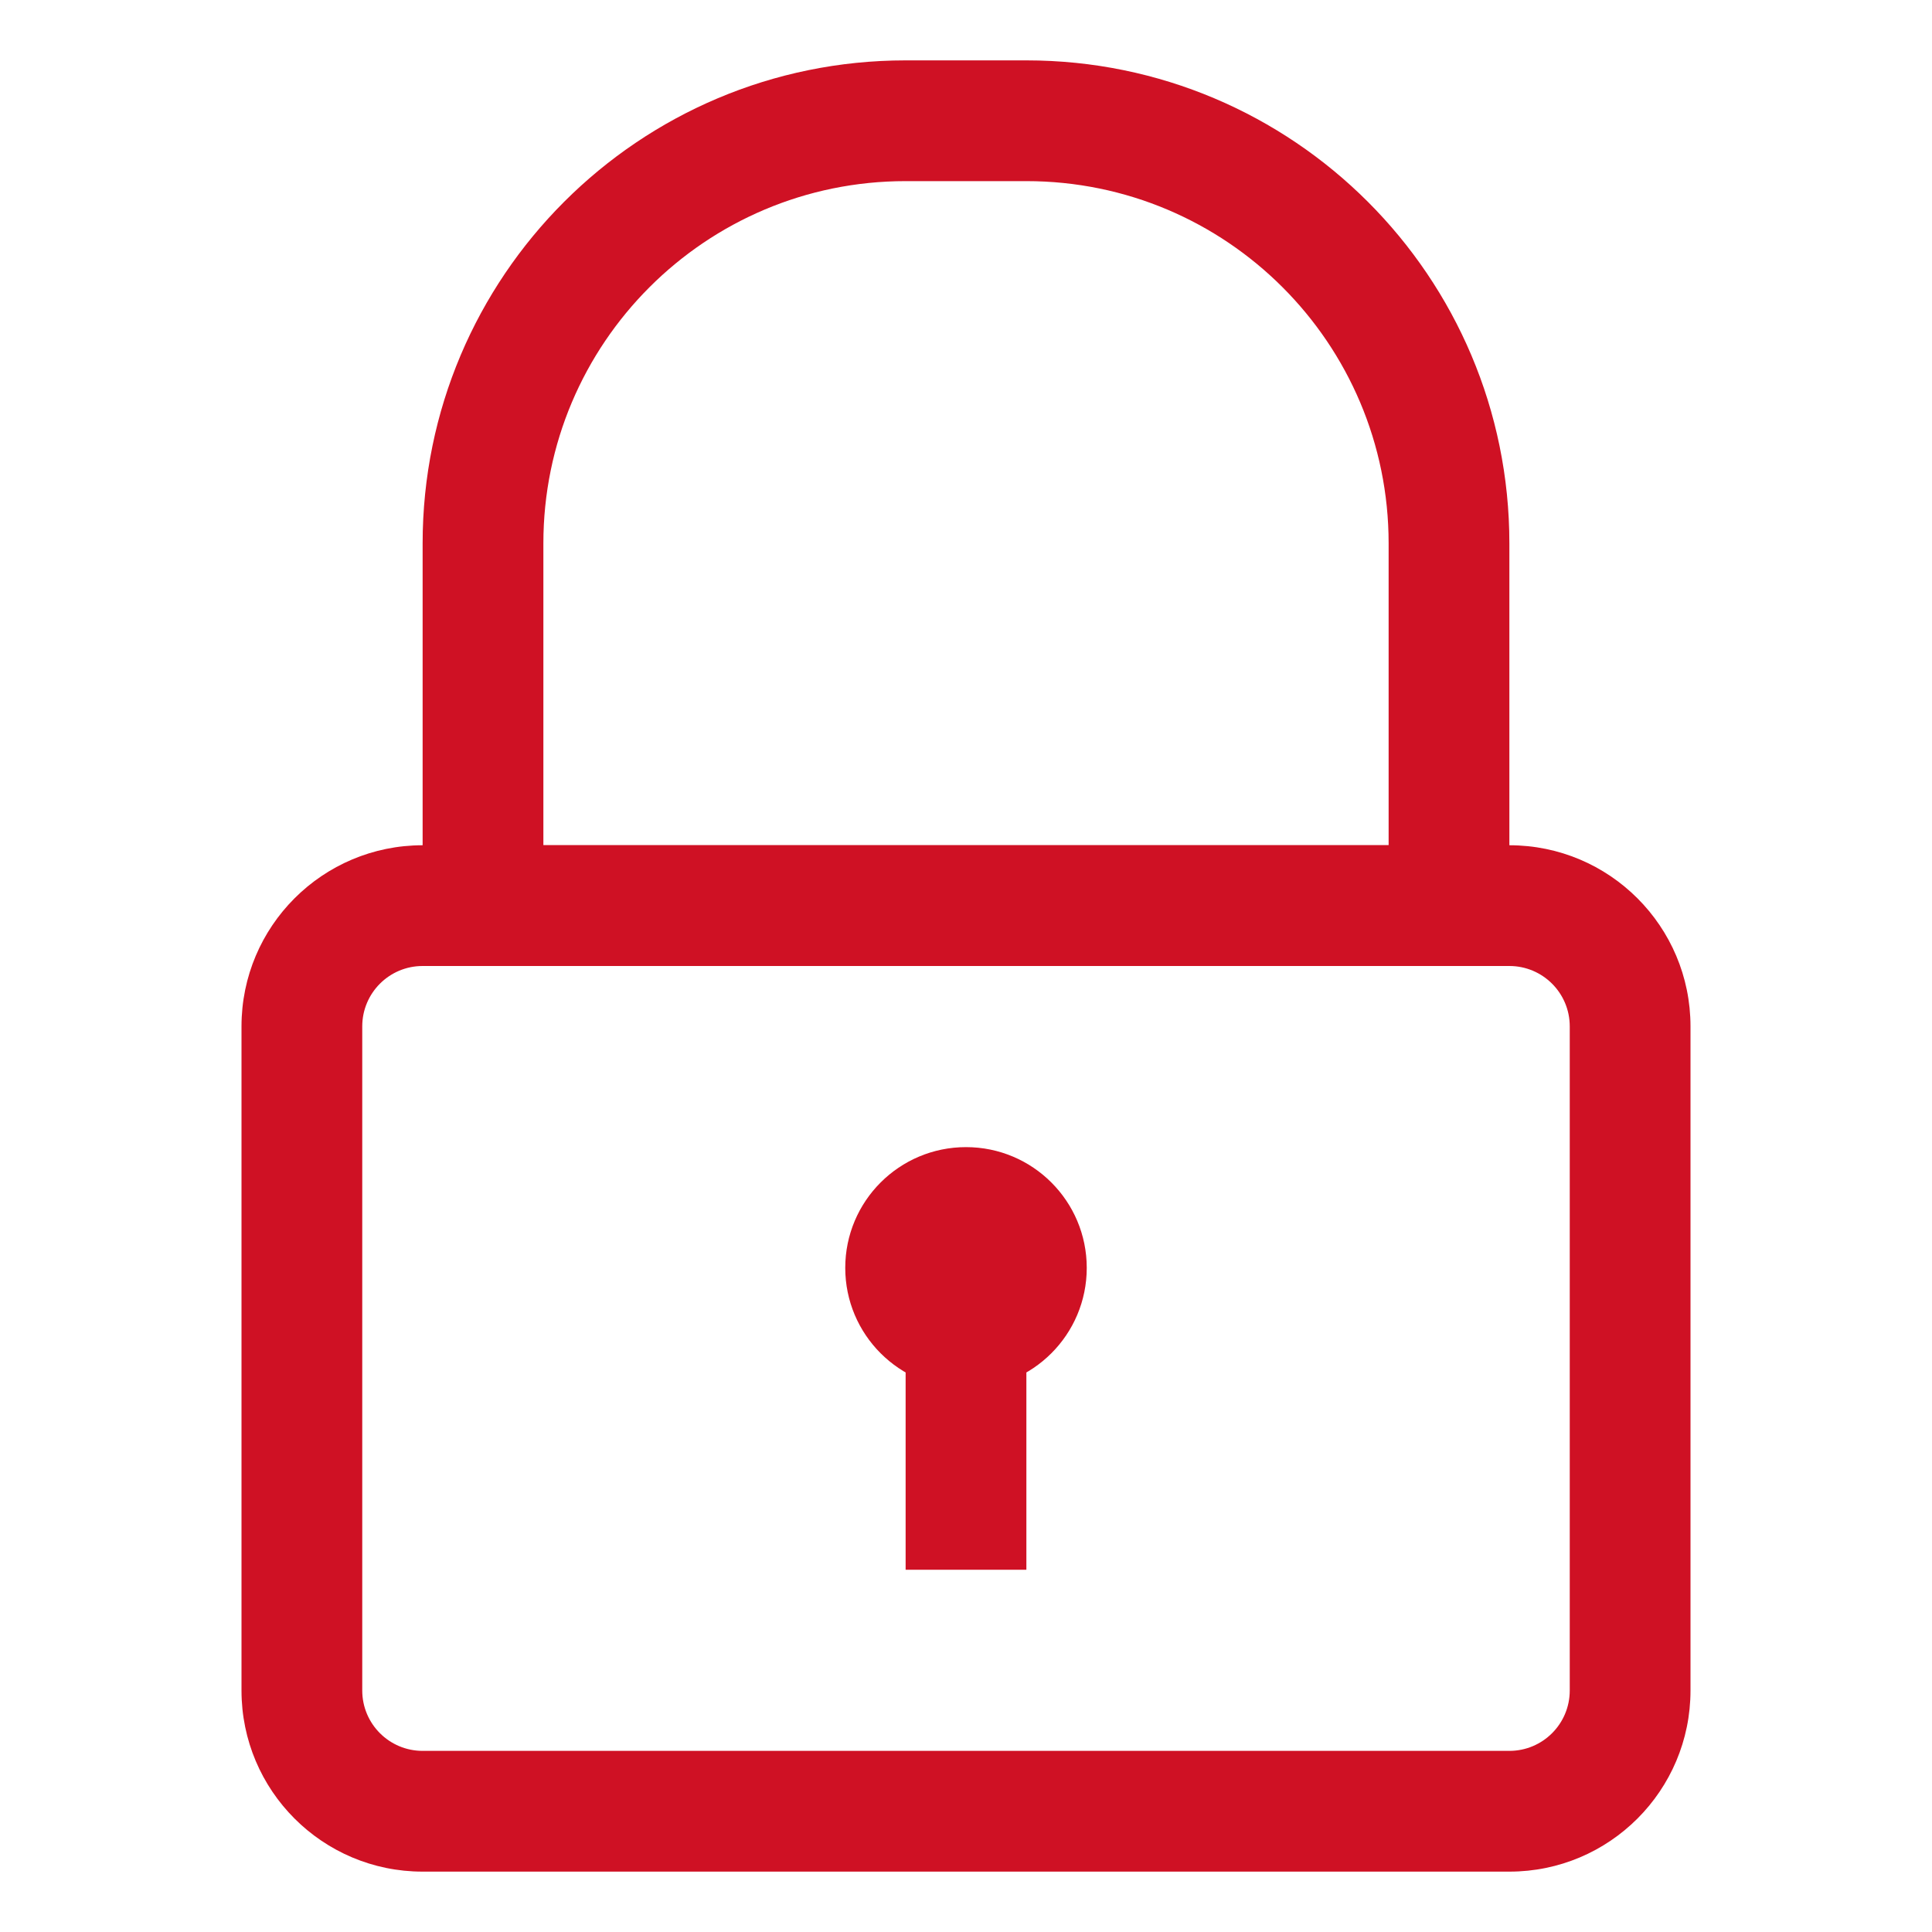
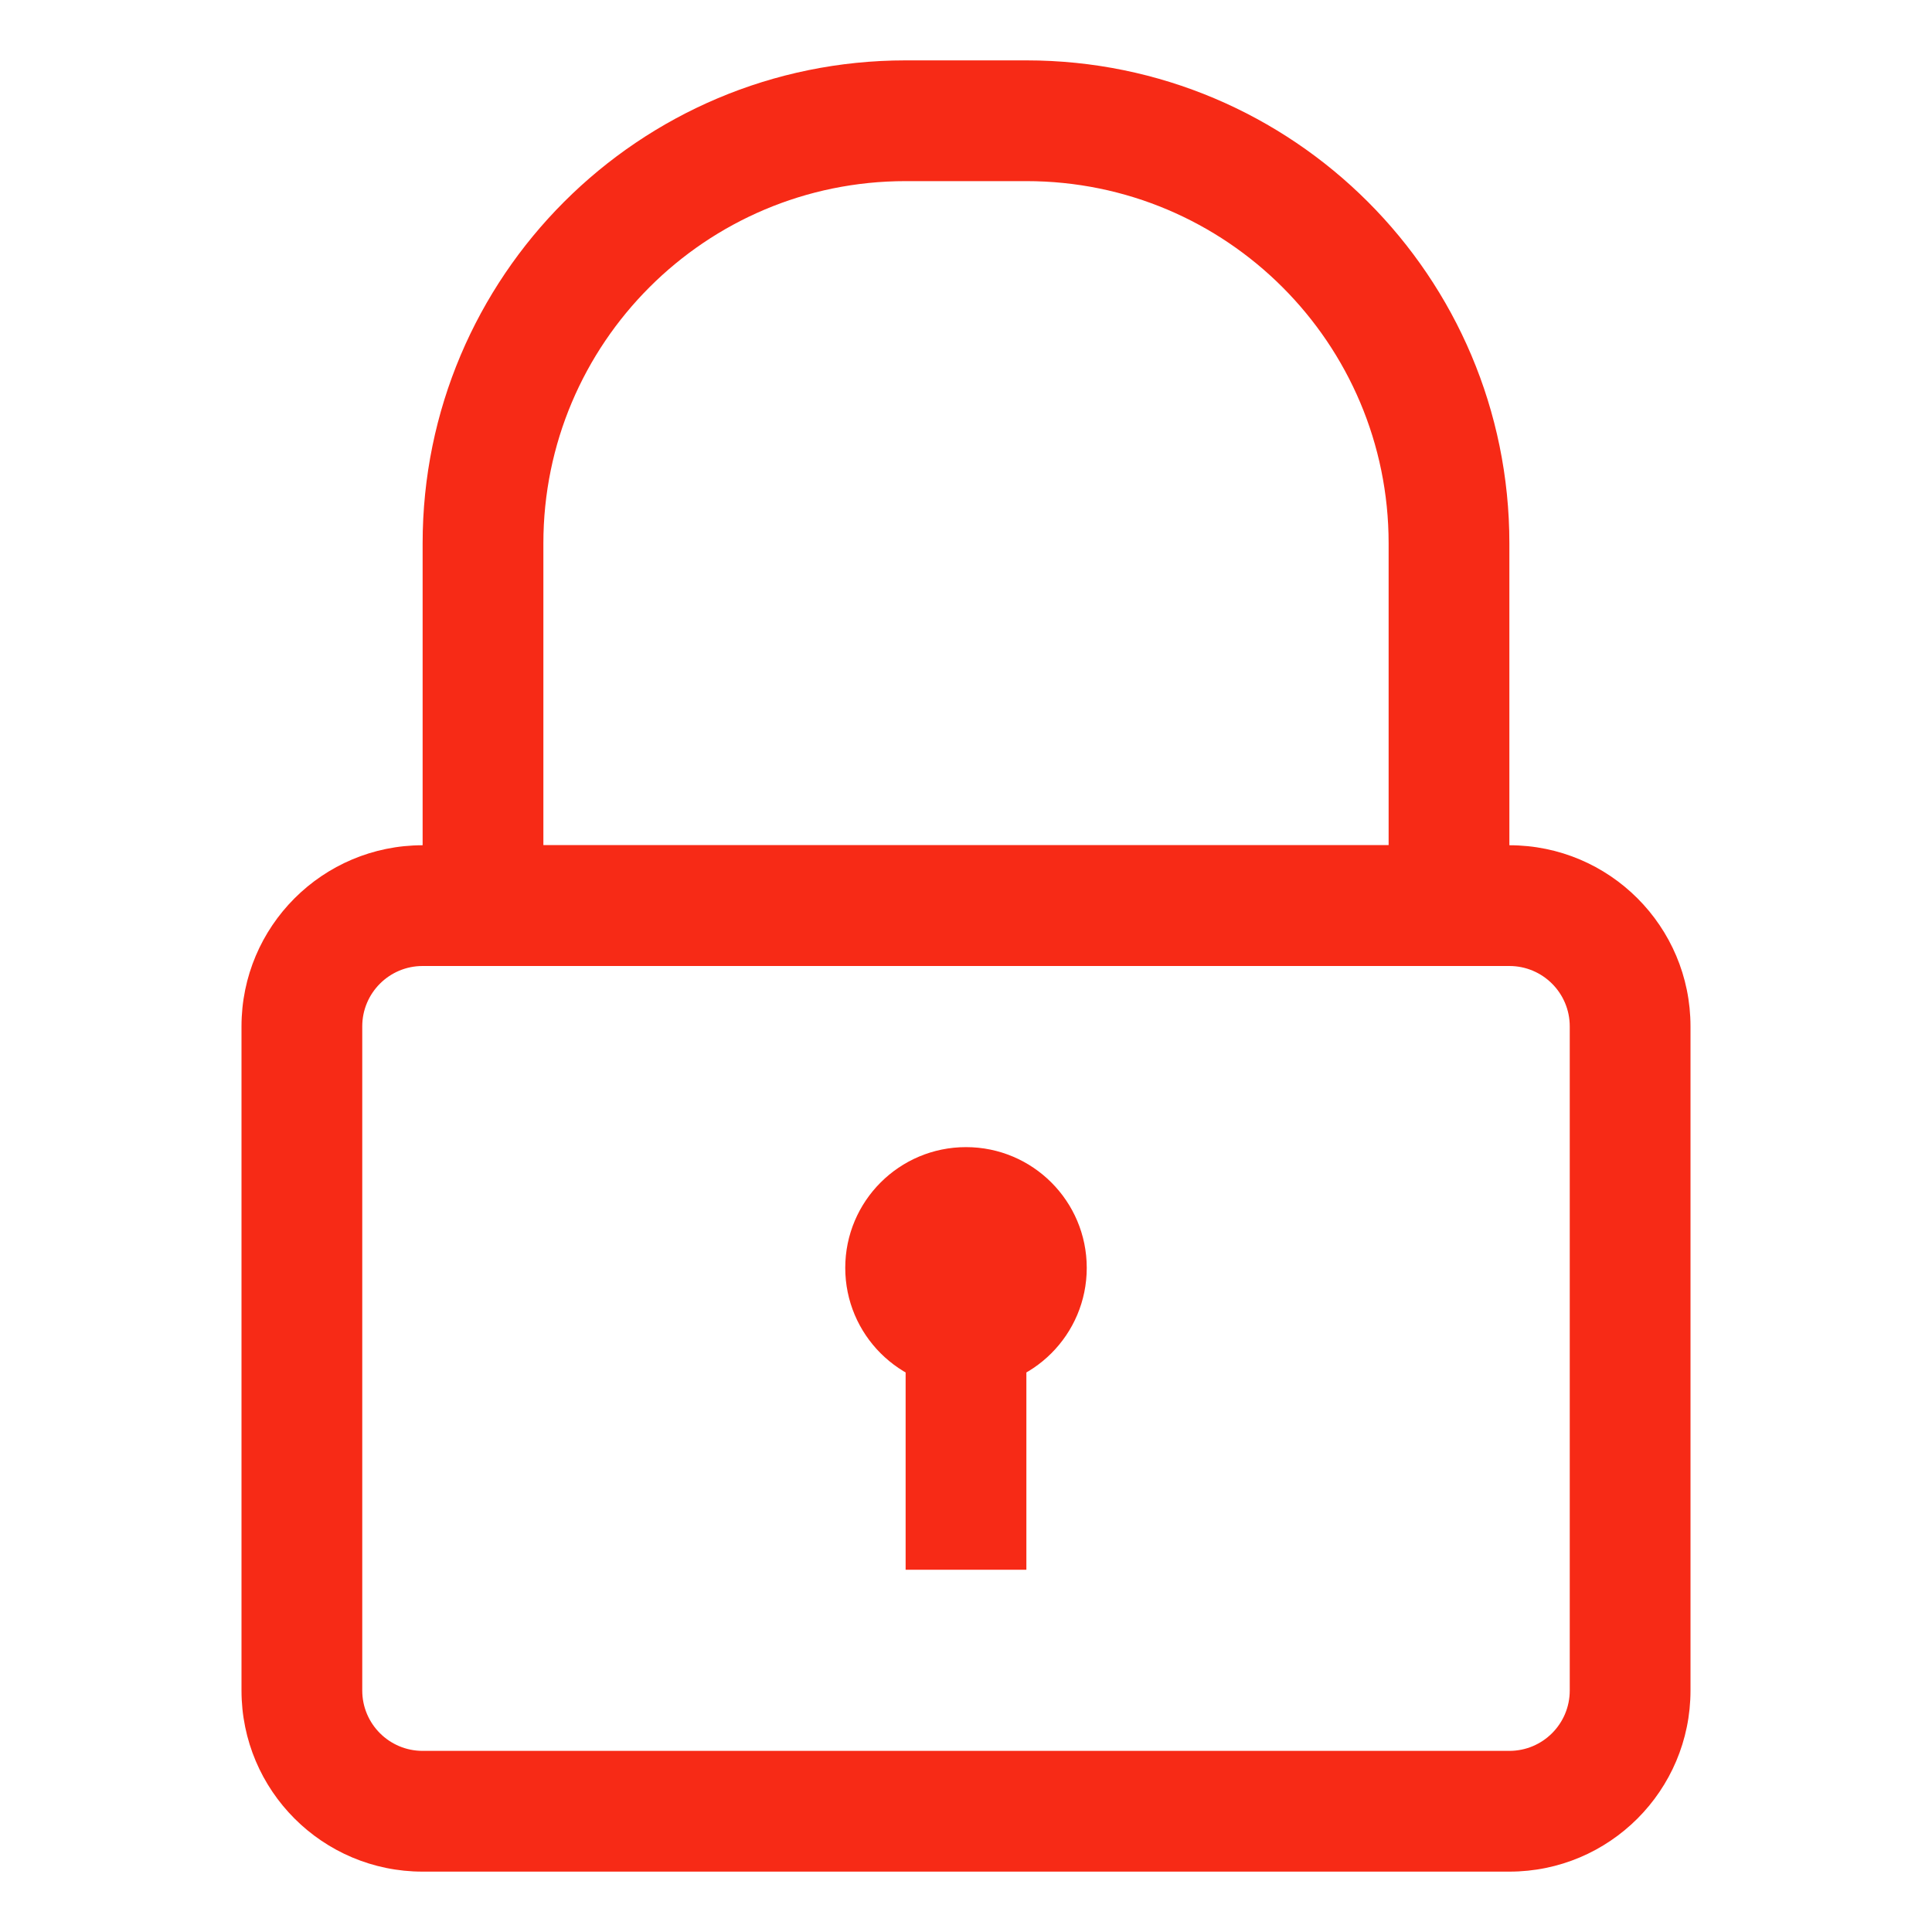
<svg xmlns="http://www.w3.org/2000/svg" viewBox="0 0 32 32">
  <defs>
-     <style>.cls-1{fill:#CF1124;}</style>
+     <style>.cls-1{fill:#F72A16;}</style>
  </defs>
  <g data-name="Layer 13" id="Layer_13">
    <path class="cls-1" d="M25,31H7a3,3,0,0,1-3-3V17a3,3,0,0,1,3-3H25a3,3,0,0,1,3,3V28A3,3,0,0,1,25,31ZM7,16a1,1,0,0,0-1,1V28a1,1,0,0,0,1,1H25a1,1,0,0,0,1-1V17a1,1,0,0,0-1-1Z" />
    <path class="cls-1" d="M24,16H8a1,1,0,0,1-1-1V9a8,8,0,0,1,8-8h2a8,8,0,0,1,8,8v6A1,1,0,0,1,24,16ZM9,14H23V9a6,6,0,0,0-6-6H15A6,6,0,0,0,9,9Z" />
    <path class="cls-1" d="M16,23a2,2,0,1,1,2-2A2,2,0,0,1,16,23Zm0-2Z" />
    <rect class="cls-1" height="4" width="2" x="15" y="22" />
  </g>
</svg>
